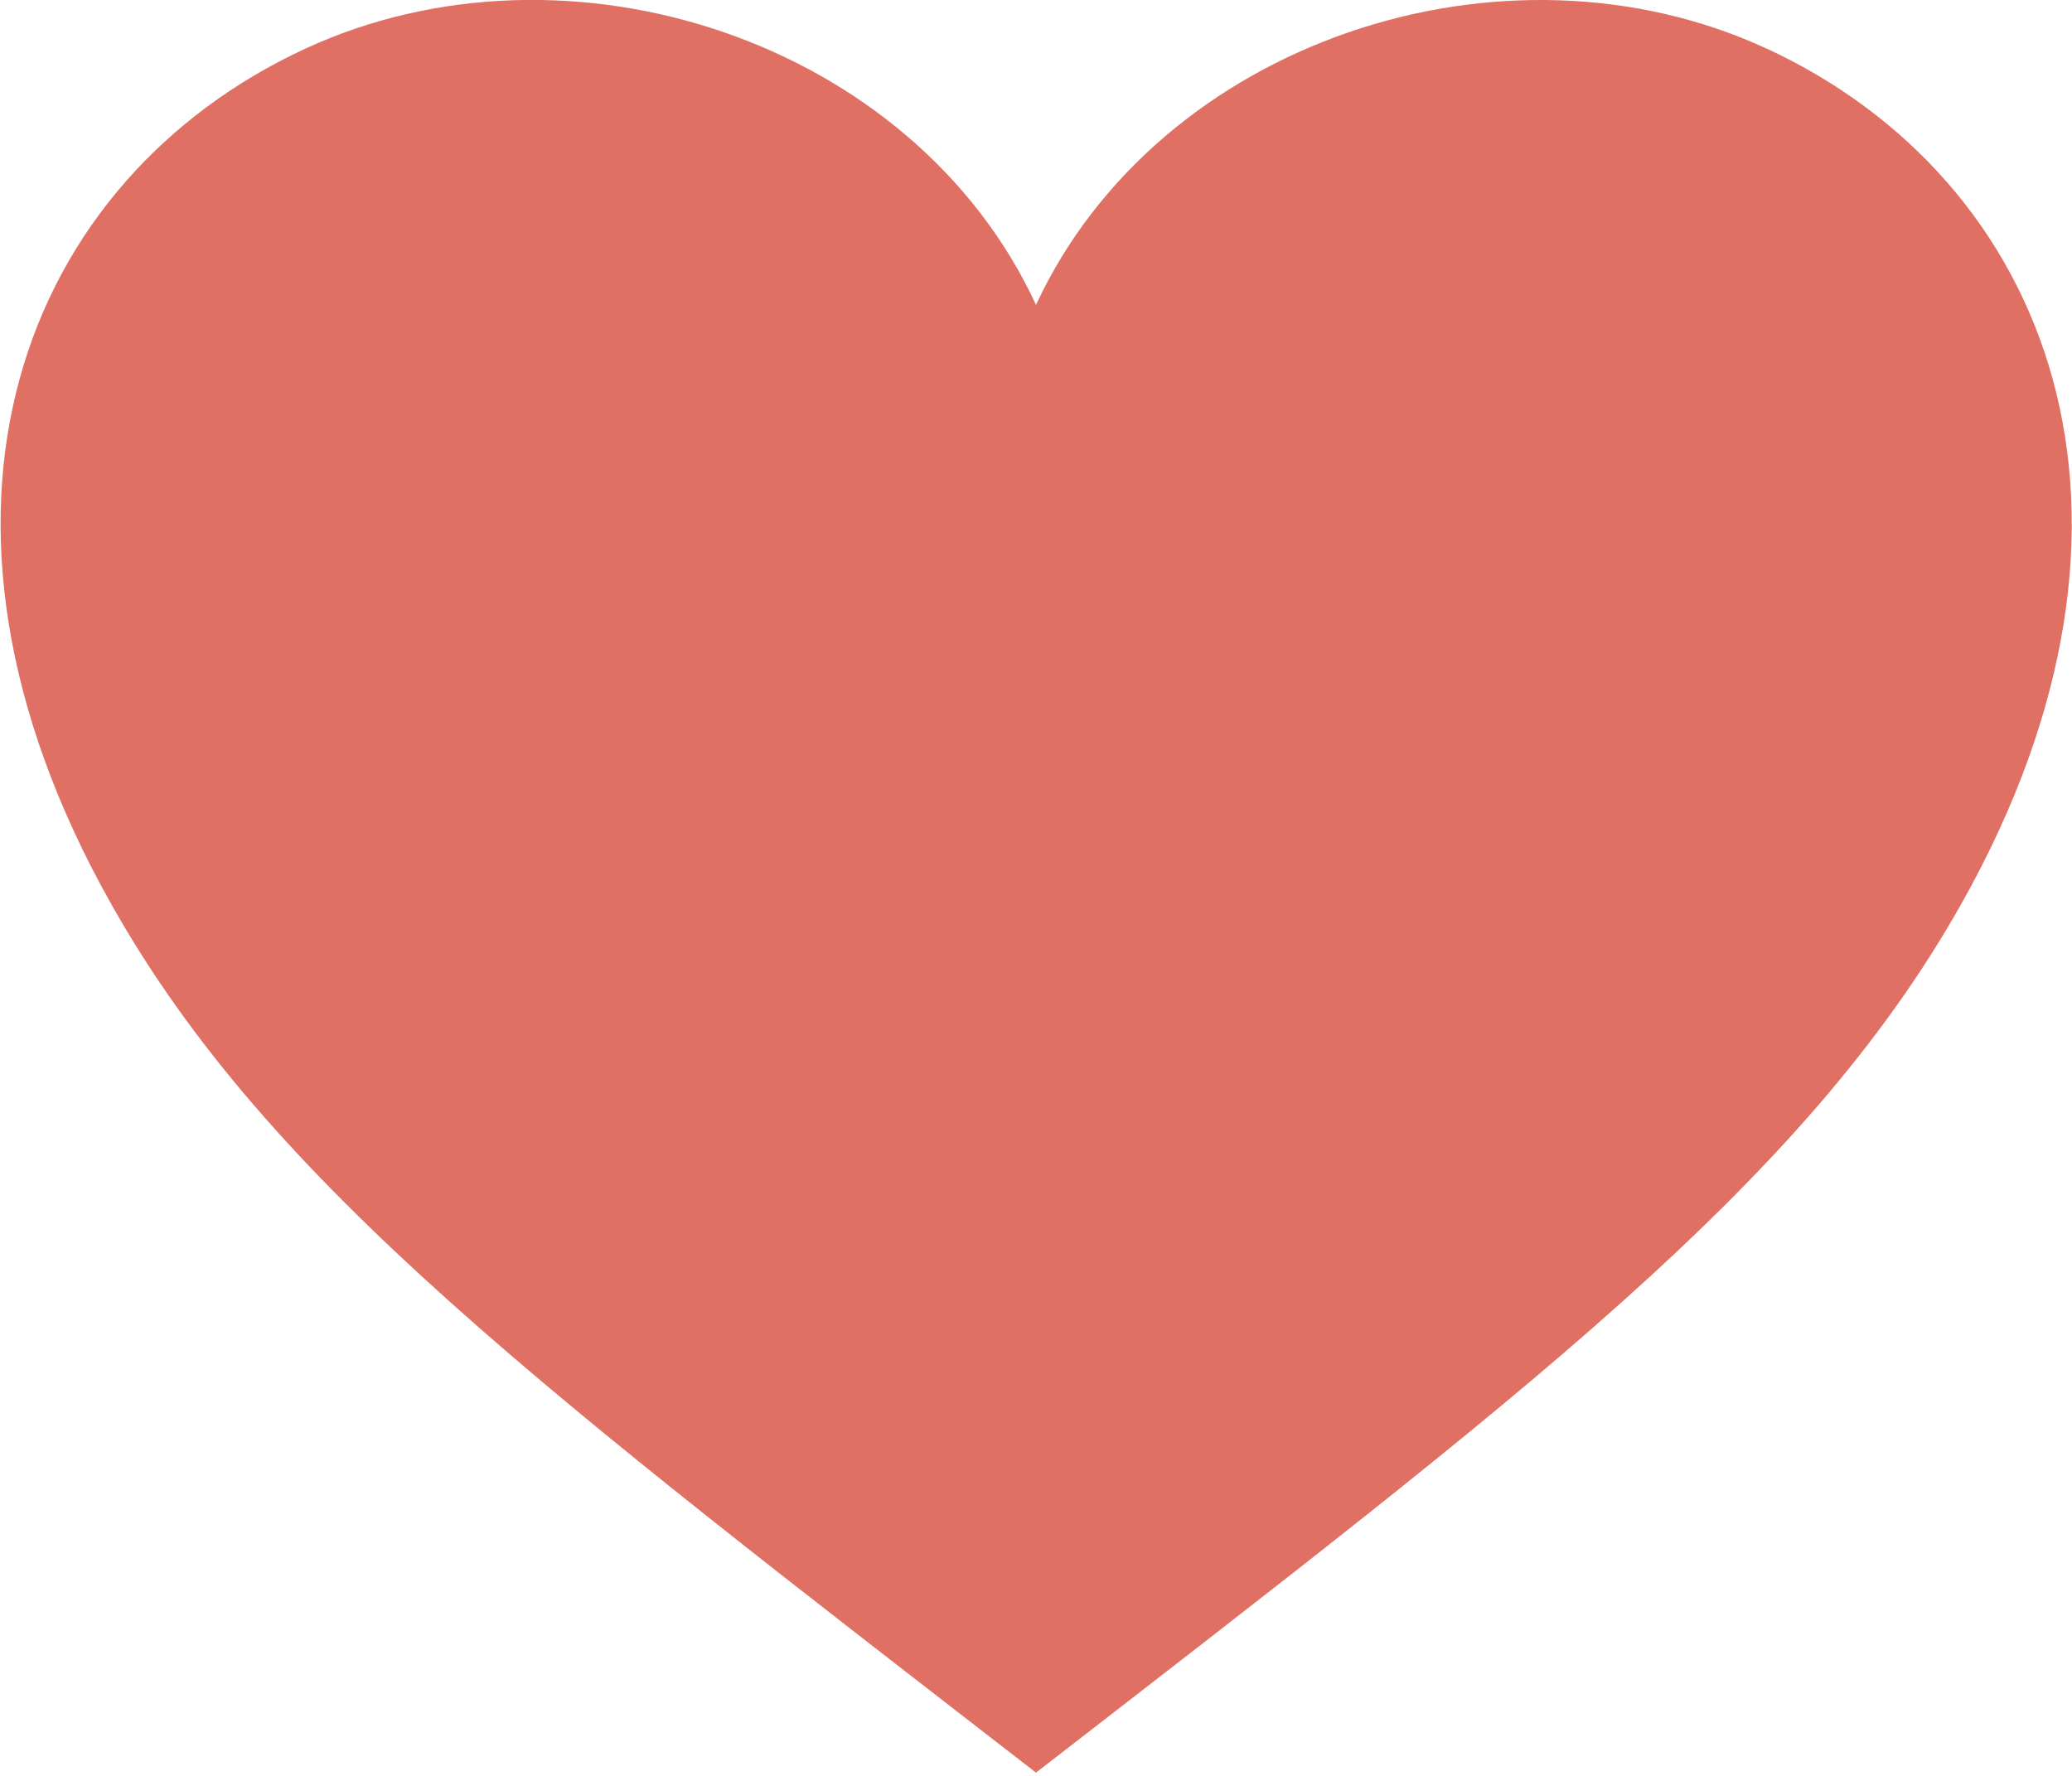
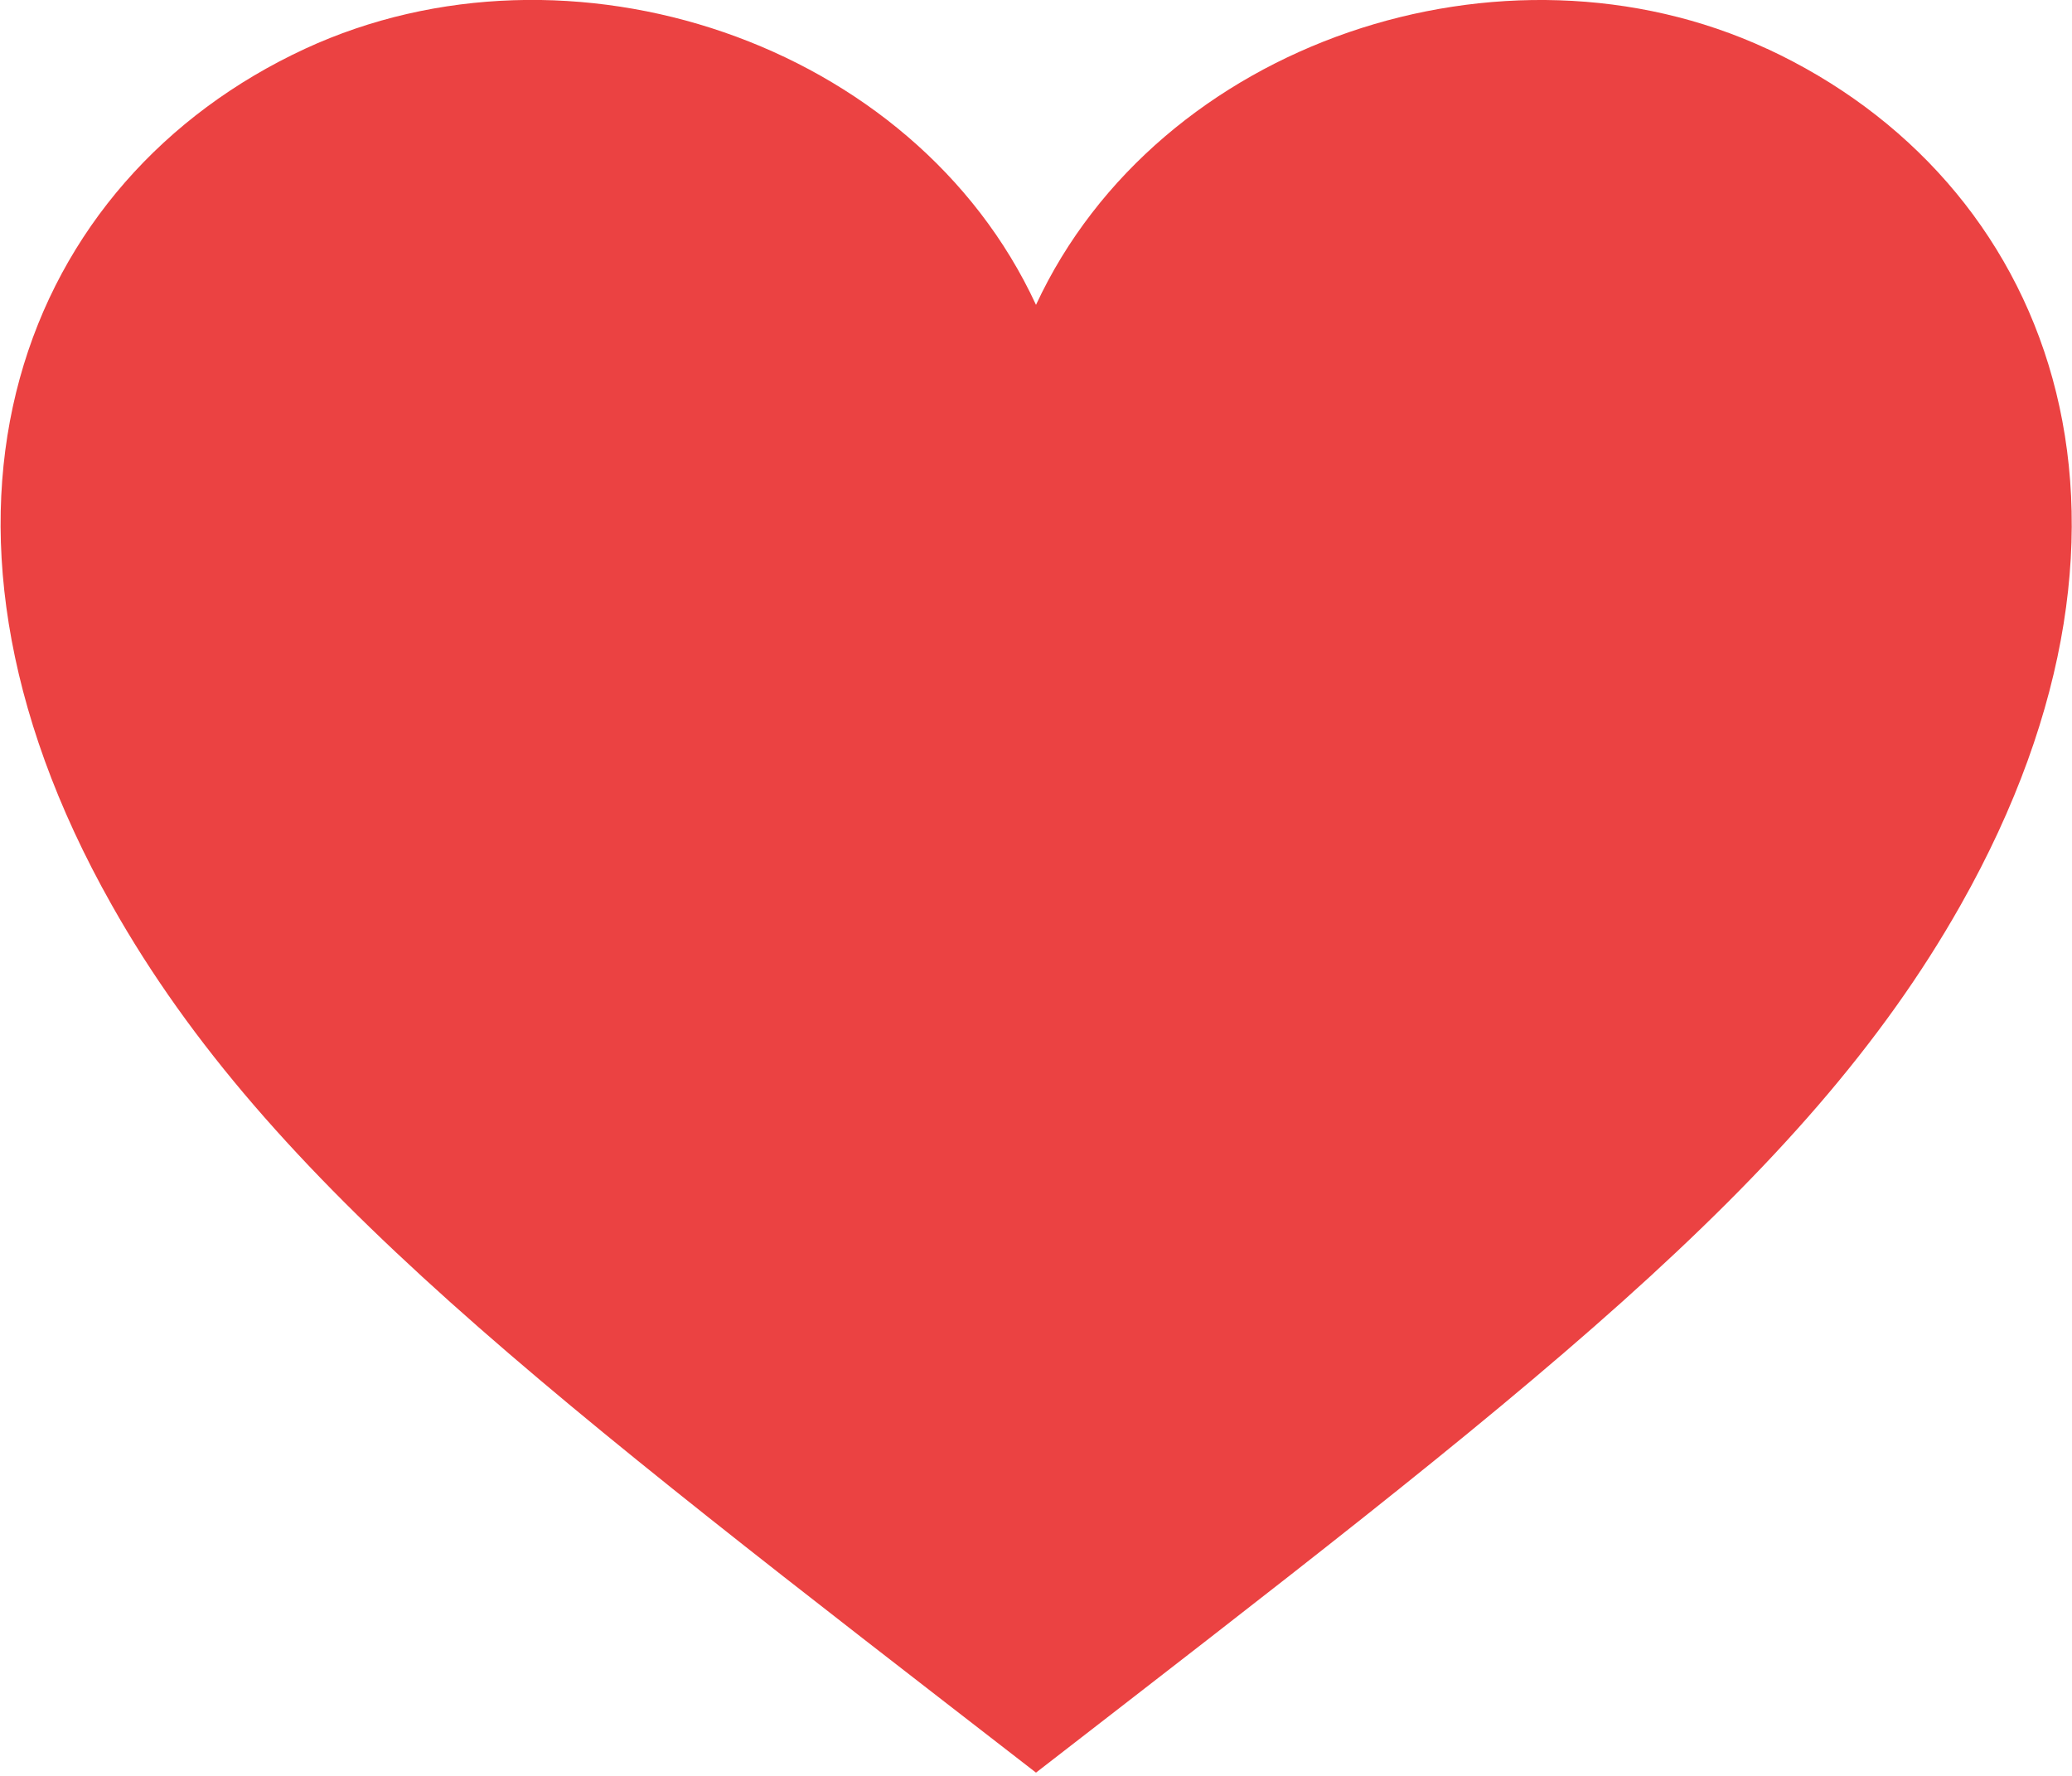
<svg xmlns="http://www.w3.org/2000/svg" width="14" height="12" viewBox="0 0 14 12">
-   <path fill="#DF7063" d="M11.94.33C10.16-.495 7.827.28 7 2.06 6.177.28 3.845-.496 2.06.33.163 1.21-.745 3.46.755 6.115 1.82 8.005 3.707 9.427 7 11.978c3.294-2.552 5.183-3.976 6.248-5.863 1.5-2.654.59-4.904-1.307-5.785z" />
+   <path d="M11.94.33C10.16-.495 7.827.28 7 2.06 6.177.28 3.845-.496 2.06.33.163 1.21-.745 3.46.755 6.115 1.82 8.005 3.707 9.427 7 11.978c3.294-2.552 5.183-3.976 6.248-5.863 1.5-2.654.59-4.904-1.307-5.785z" fill="#EB4242" fill-rule="evenodd" />
</svg>
